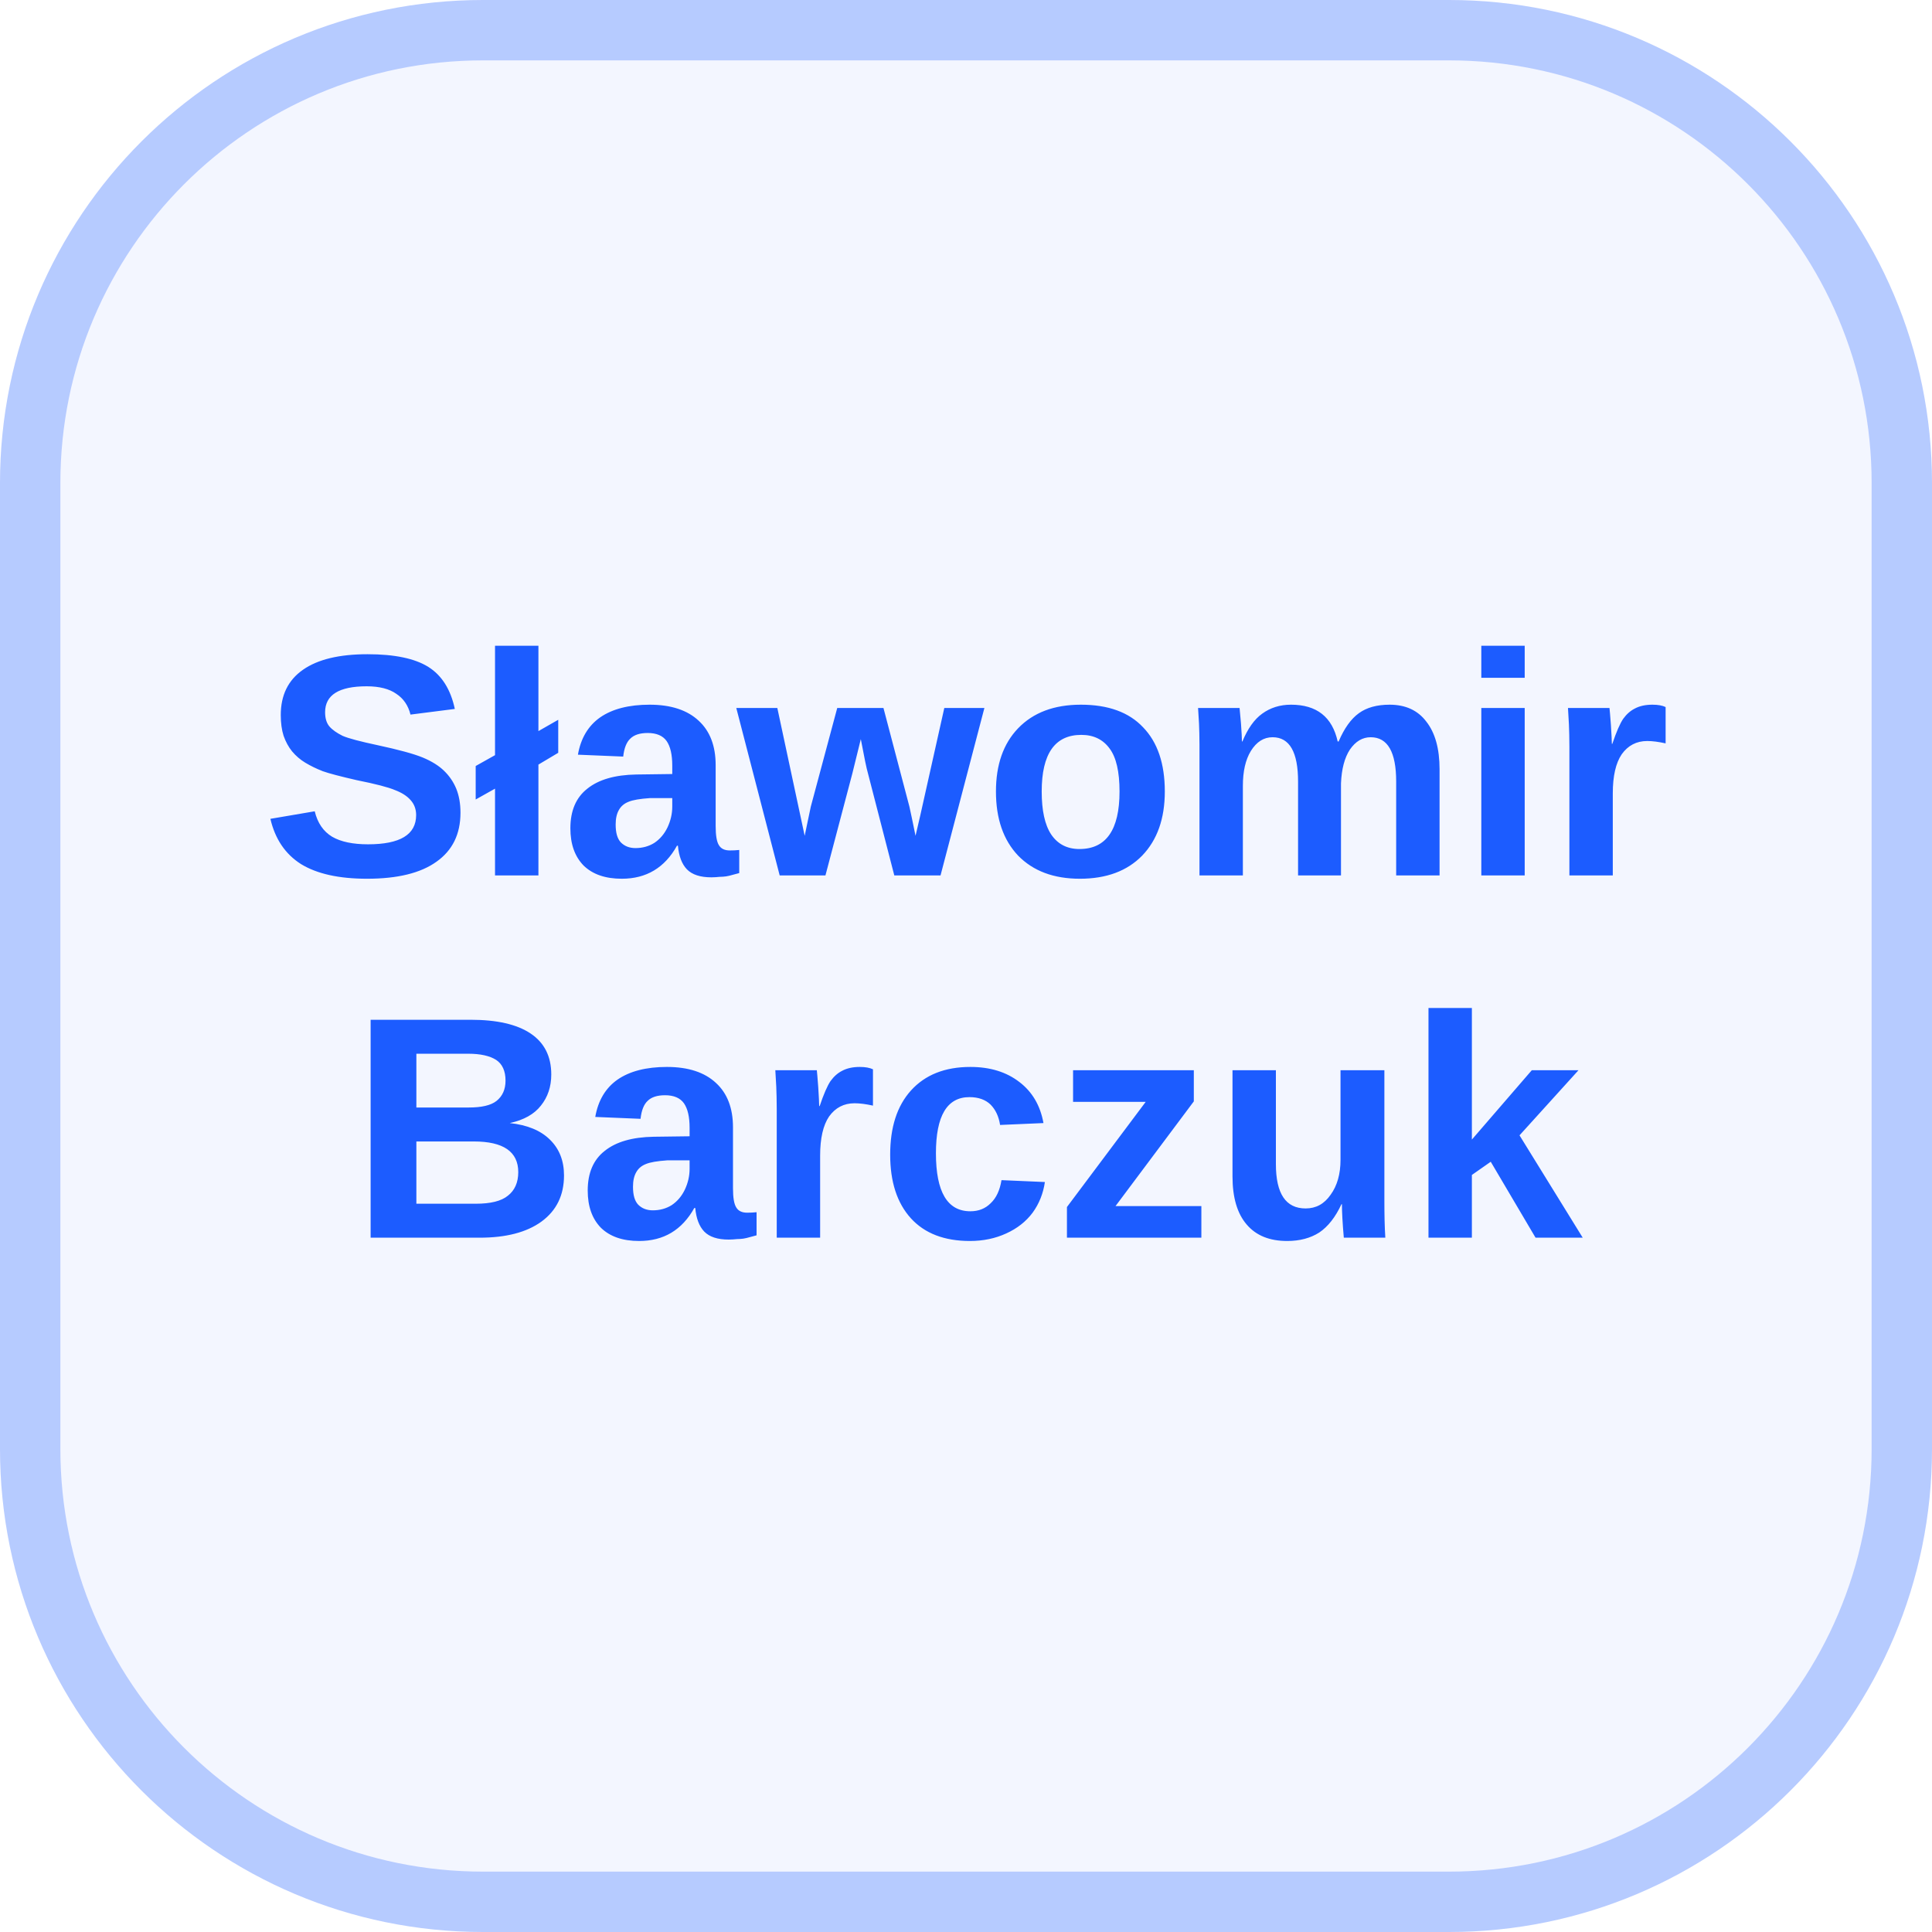
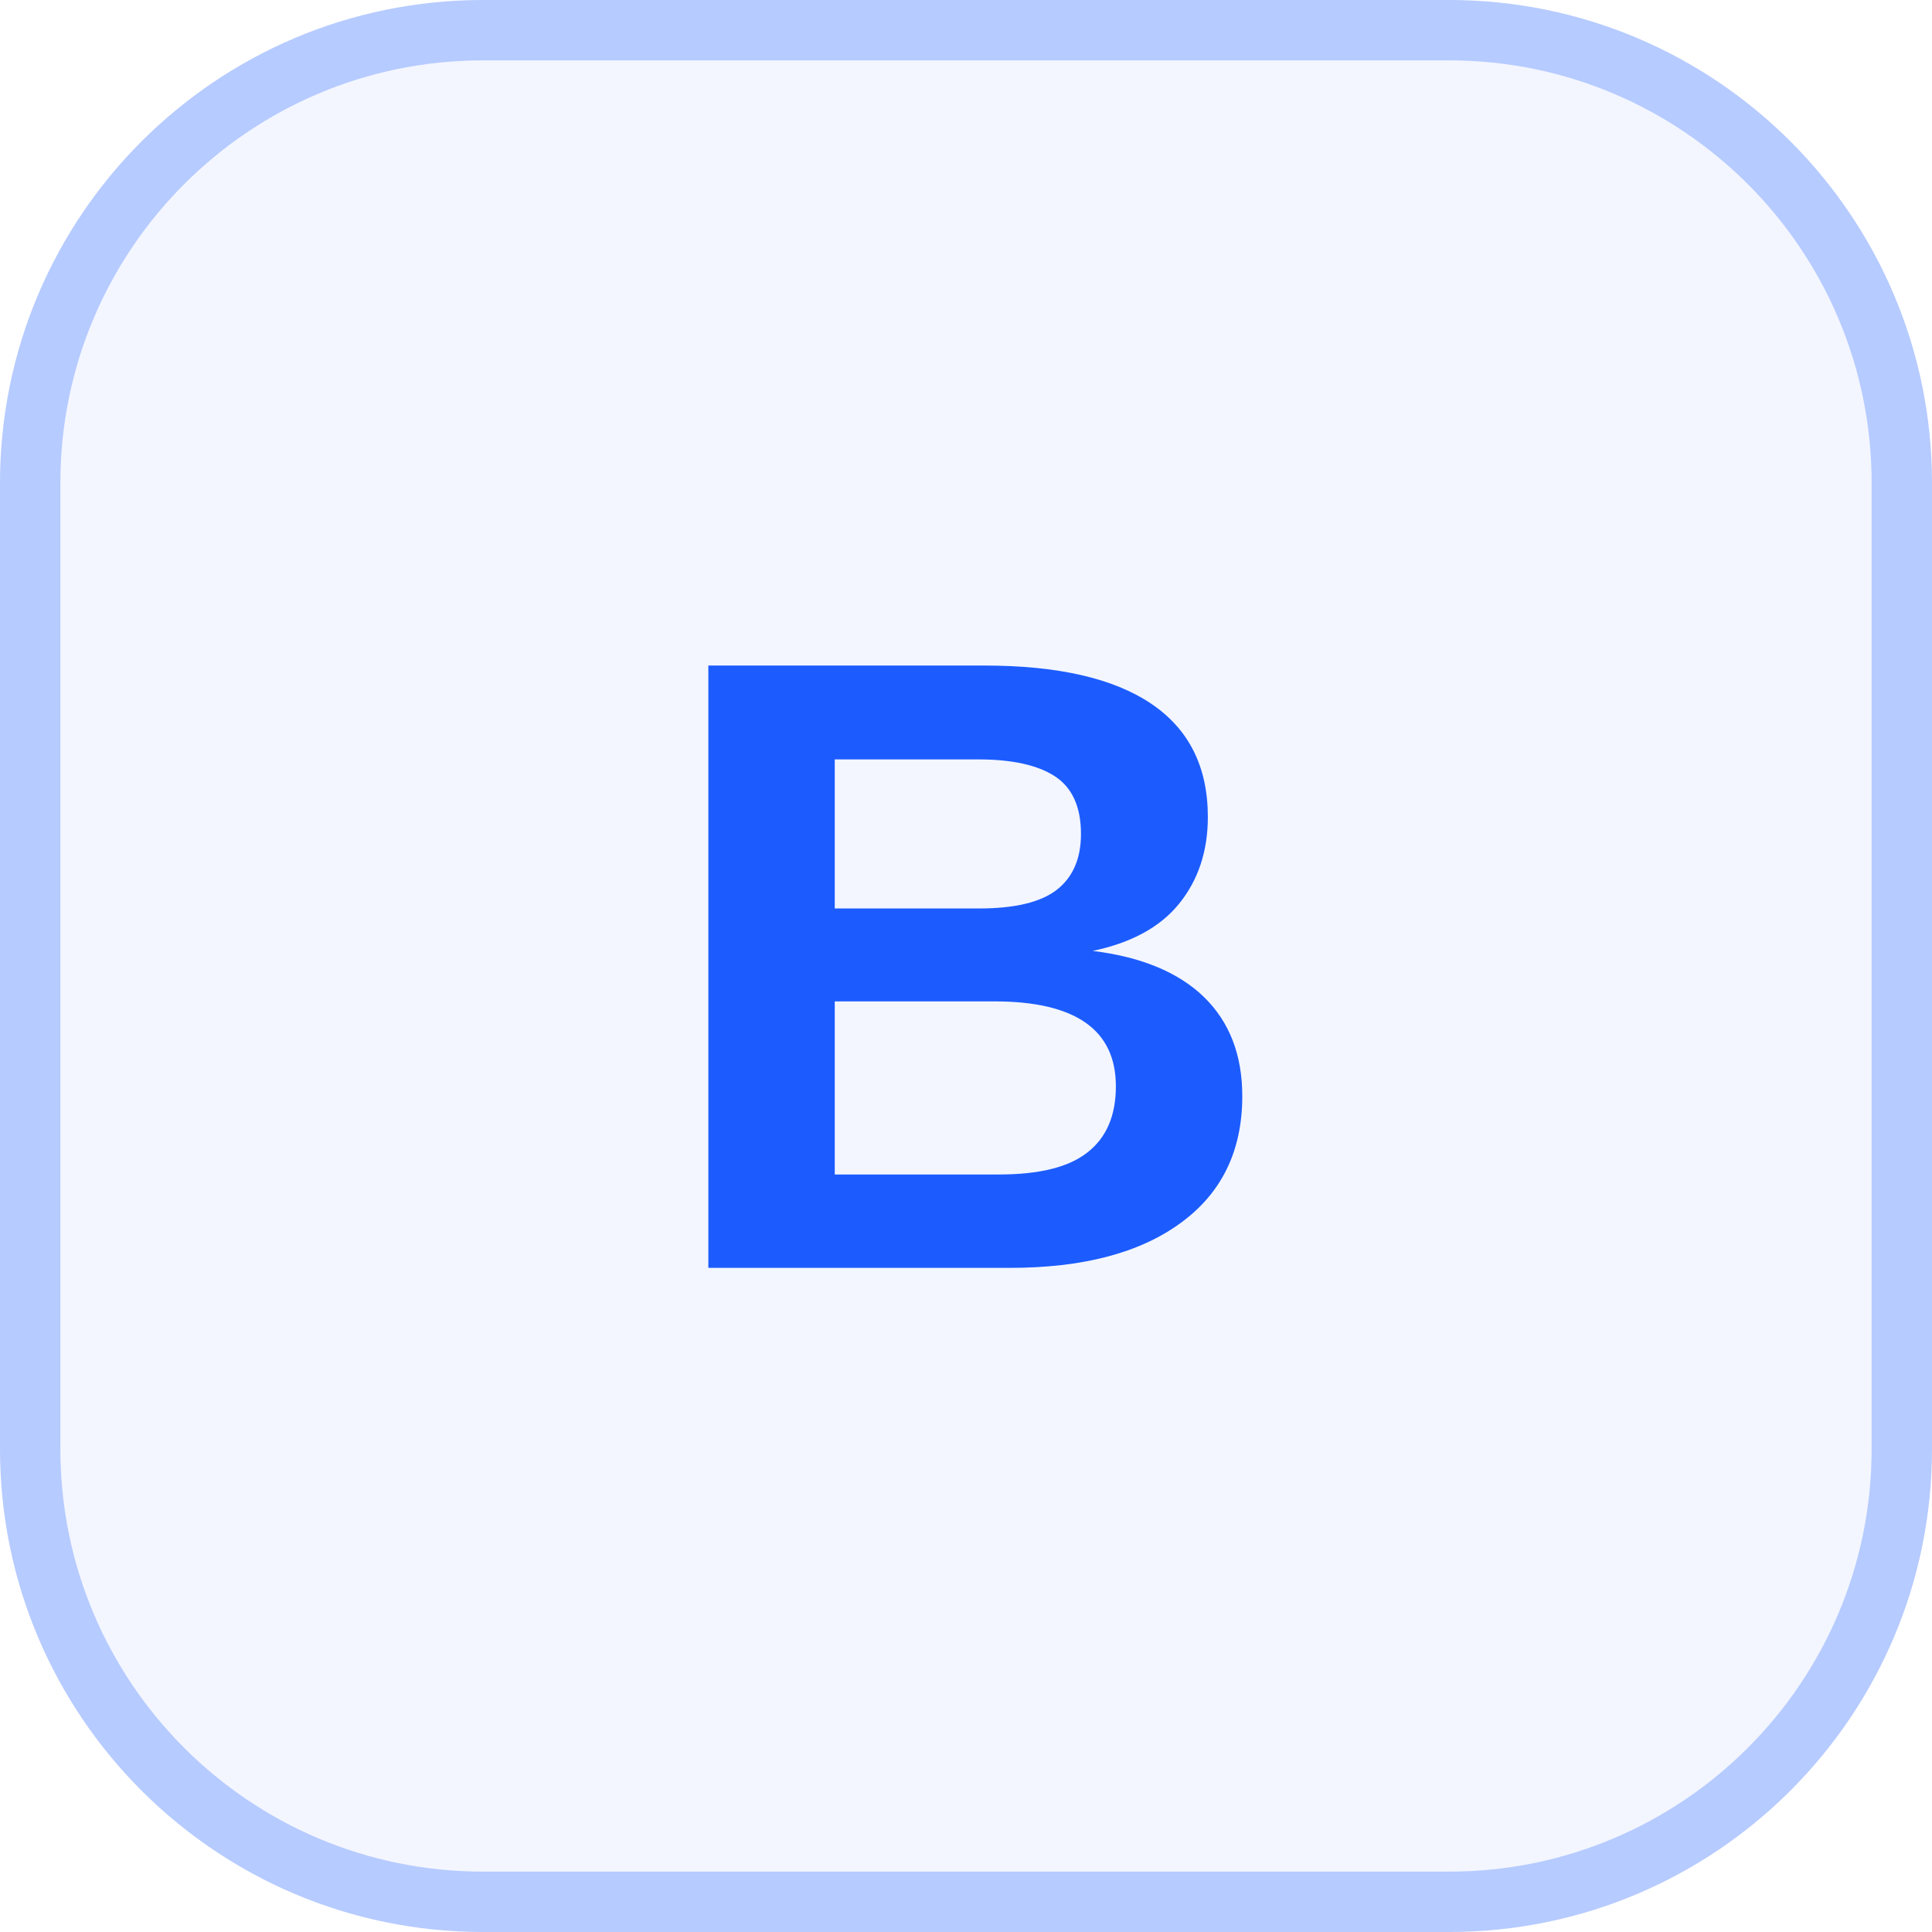
<svg xmlns="http://www.w3.org/2000/svg" viewBox="0 0 64 64">
  <rect width="64" height="64" rx="16" fill="#f3f6ff" />
  <rect x="1" y="1" width="62" height="62" rx="15" fill="none" stroke="#1c5cff" stroke-opacity=".28" stroke-width="2" />
-   <g fill="#1c5cff" font-family="Arial, Helvetica, sans-serif" font-size="10.5" font-weight="700" text-anchor="middle">
-     <text x="32" y="29">Sławomir</text>
-     <text x="32" y="41">Barczuk</text>
-   </g>
+   <text x="32" y="42" fill="#1c5cff" font-family="Arial, Helvetica, sans-serif" font-size="29" font-weight="700" text-anchor="middle">B</text>
</svg>
